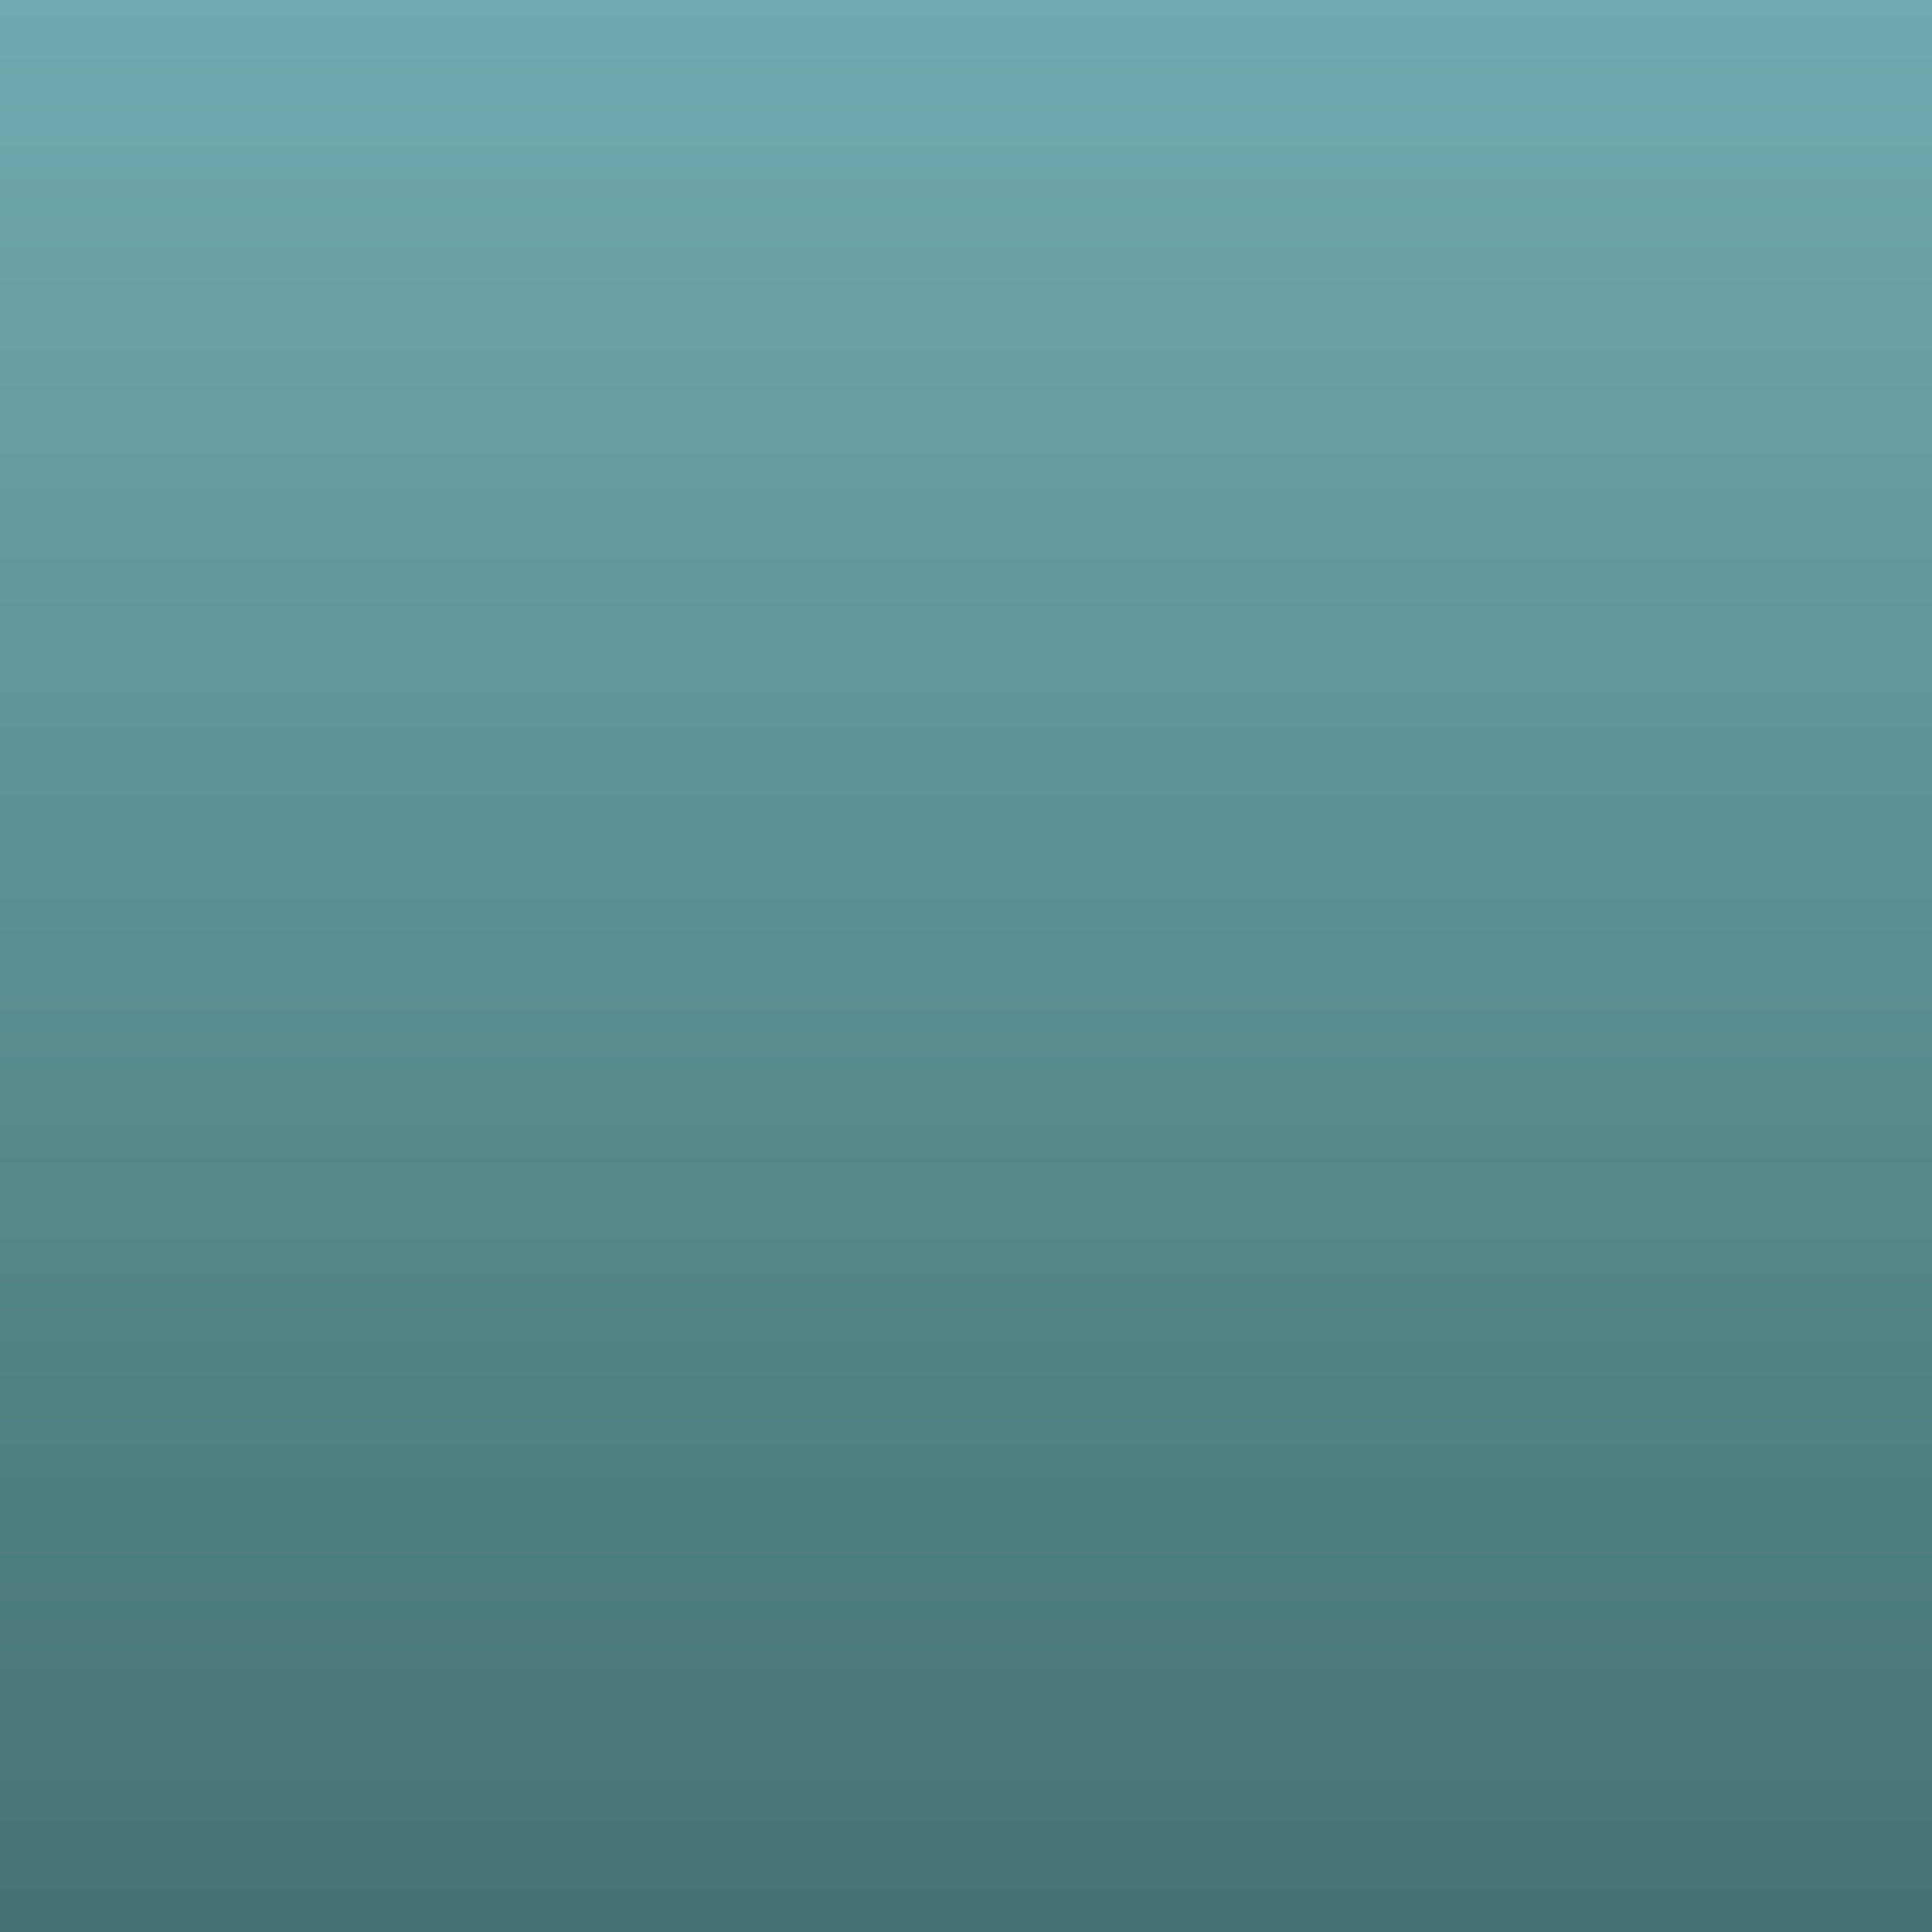
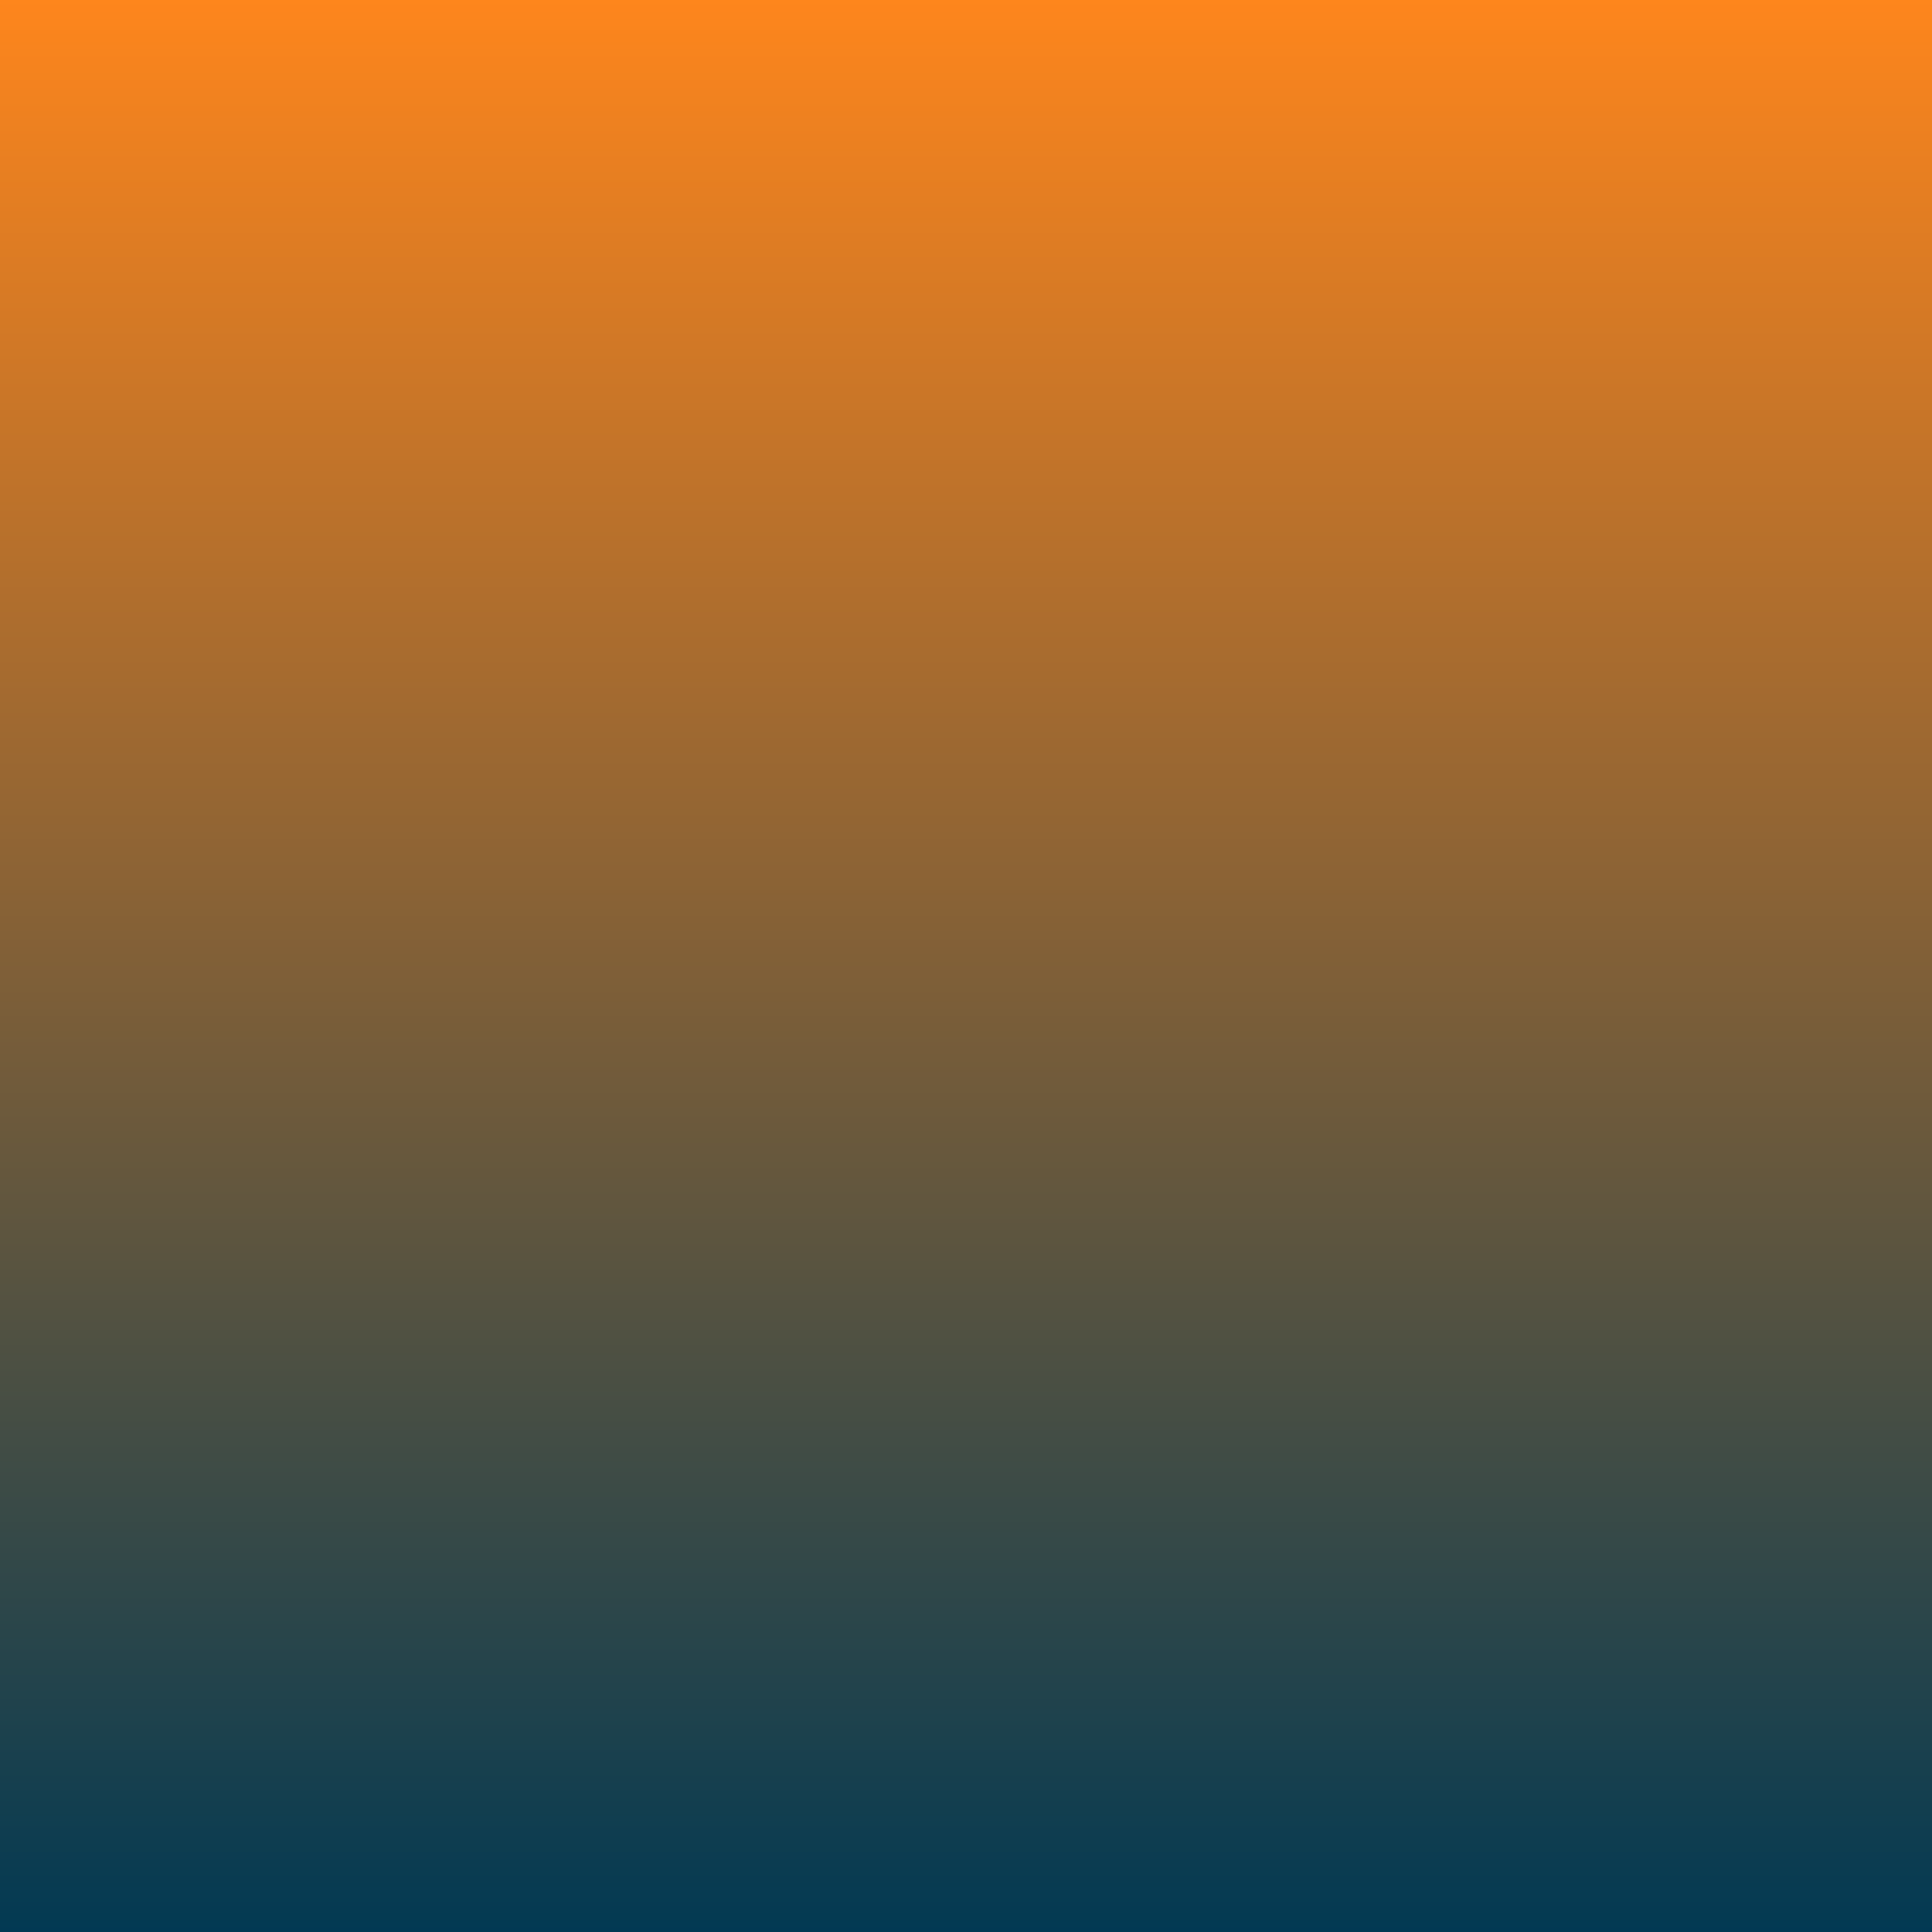
<svg xmlns="http://www.w3.org/2000/svg" preserveAspectRatio="none" version="1.0" width="100%" height="100%">
  <defs>
    <linearGradient id="maximenuck_previewmodulemenustyles" x1="0%" y1="0%" x2="0%" y2="100%" spreadMethod="pad">
-       <stop offset="0%" stop-color="#70AAB0" stop-opacity="1" />
-       <stop offset="100%" stop-color="#457173" stop-opacity="1" />
+       <stop offset="0%" stop-color="#FF861C" stop-opacity="1" />
+       <stop offset="100%" stop-color="#013953" stop-opacity="1" />
    </linearGradient>
  </defs>
  <rect width="100%" height="100%" style="fill:url(#maximenuck_previewmodulemenustyles);" />
</svg>
